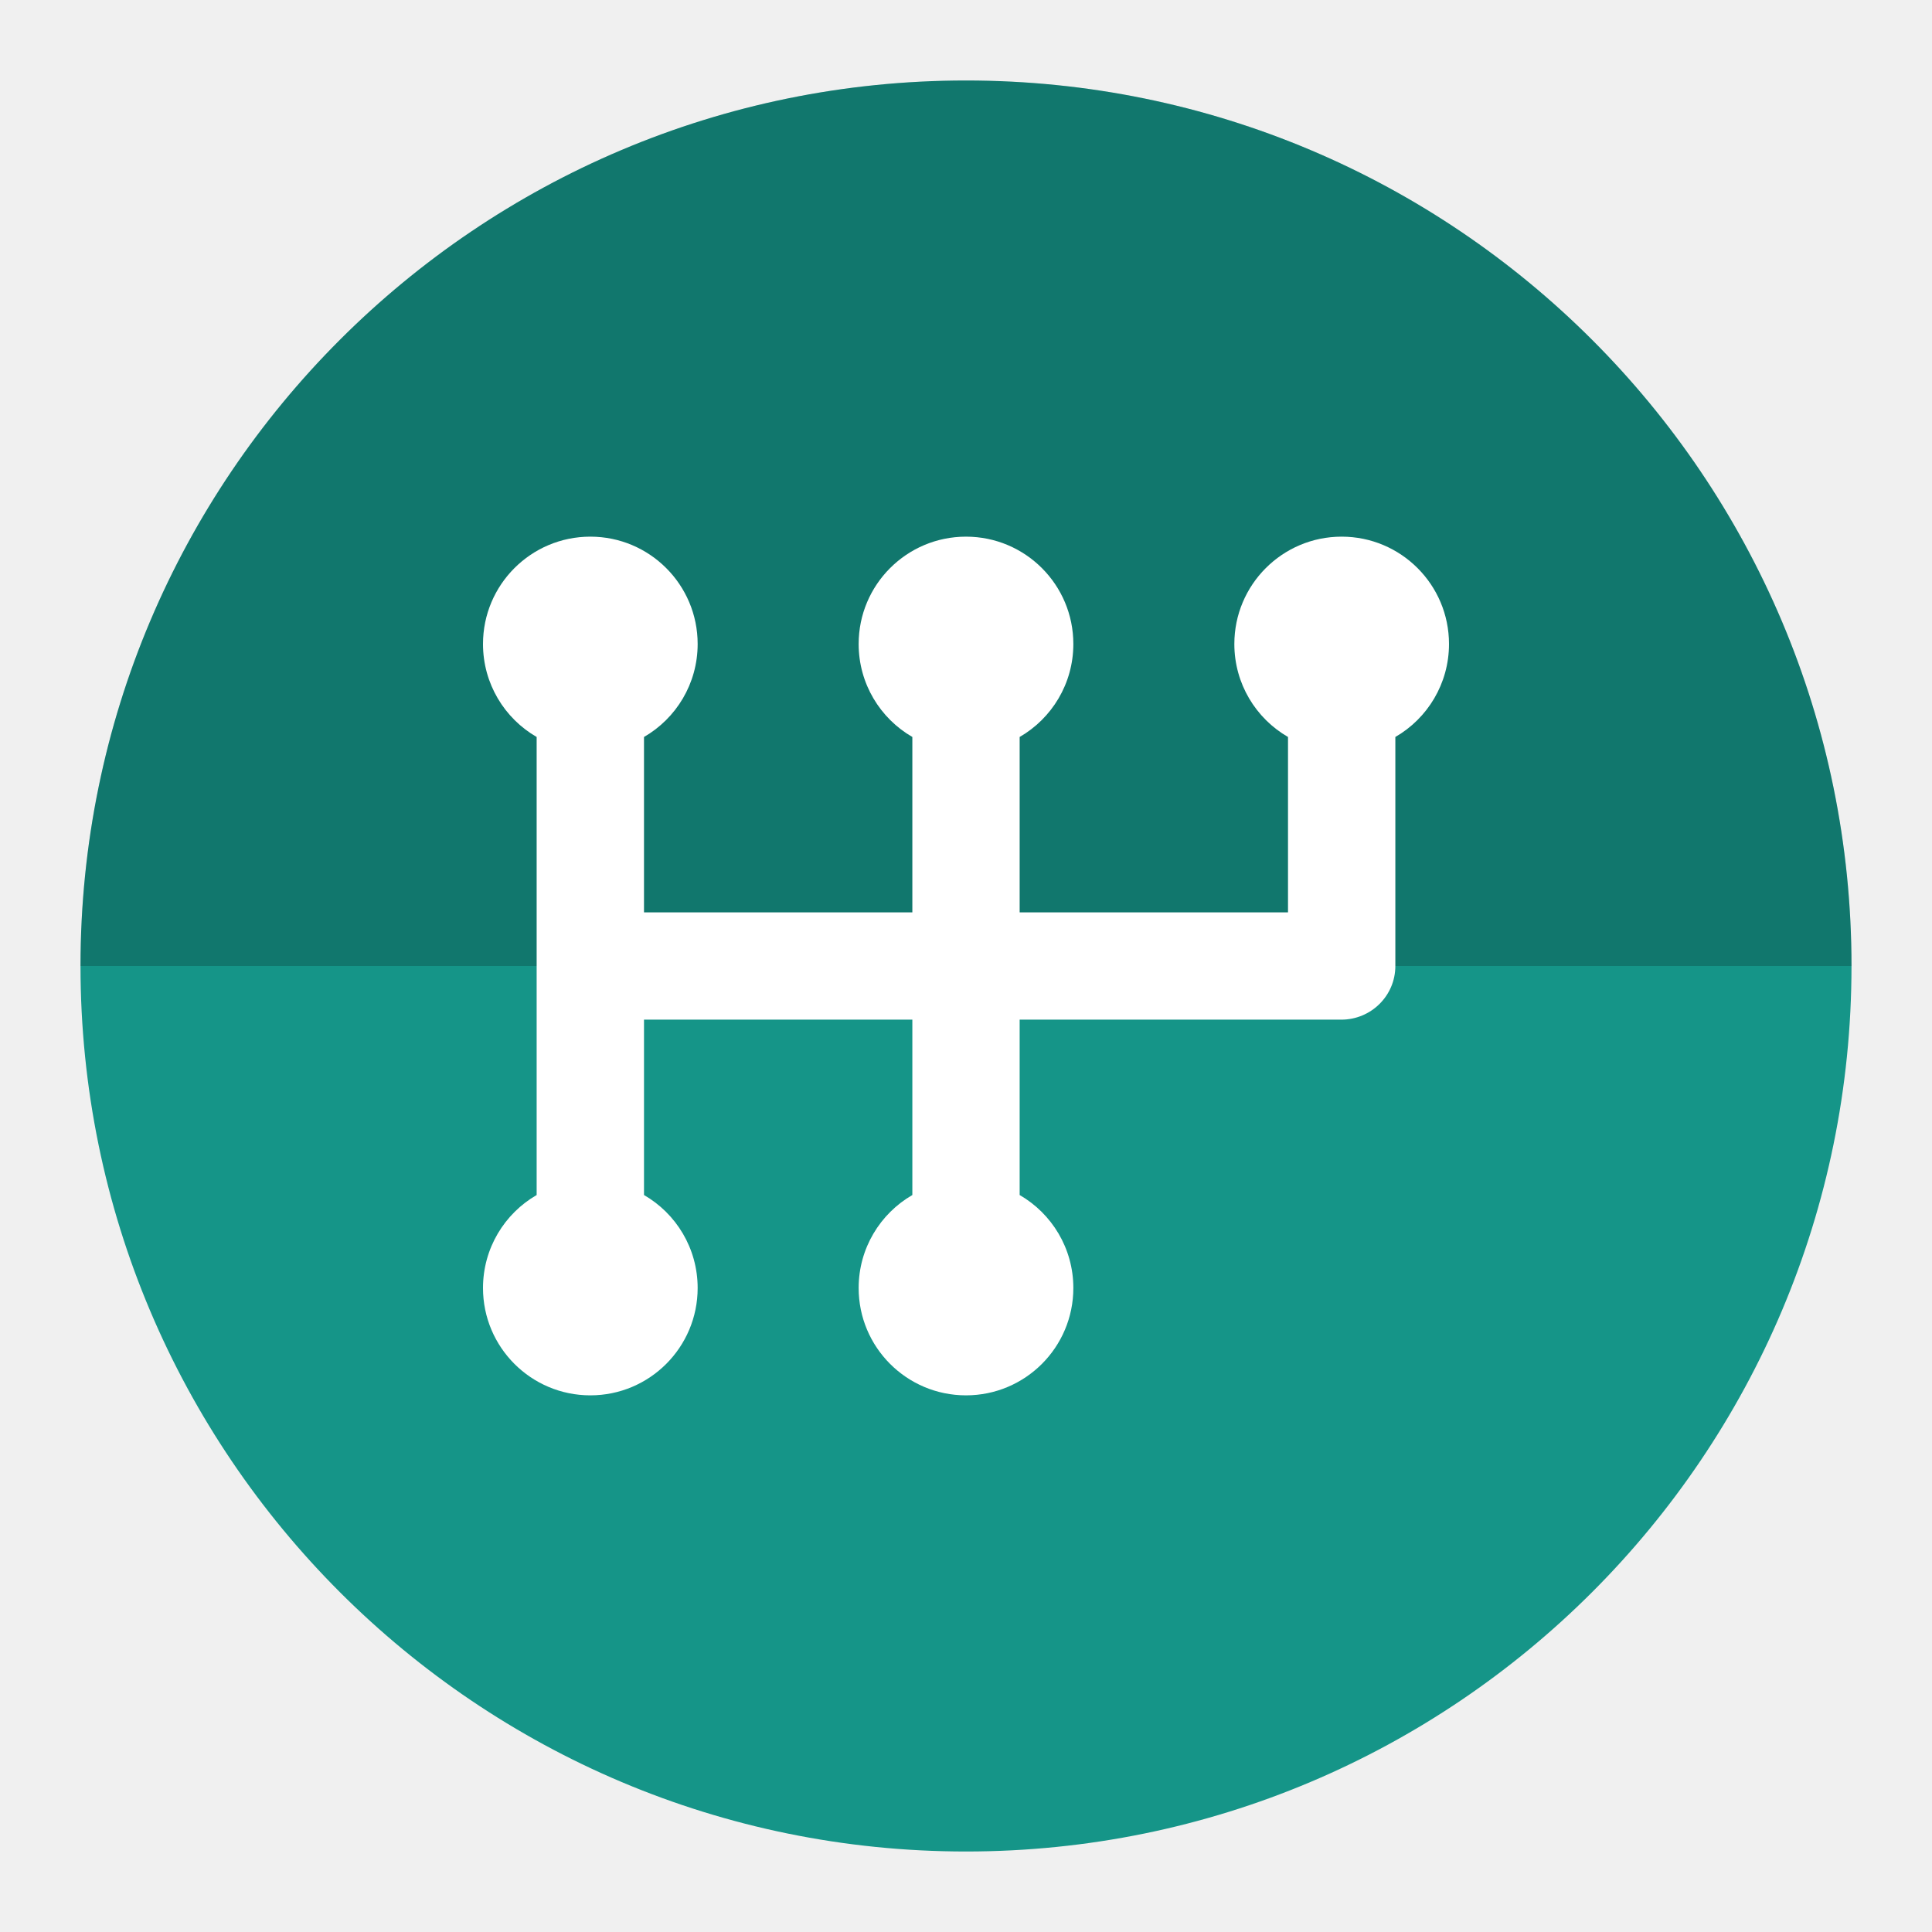
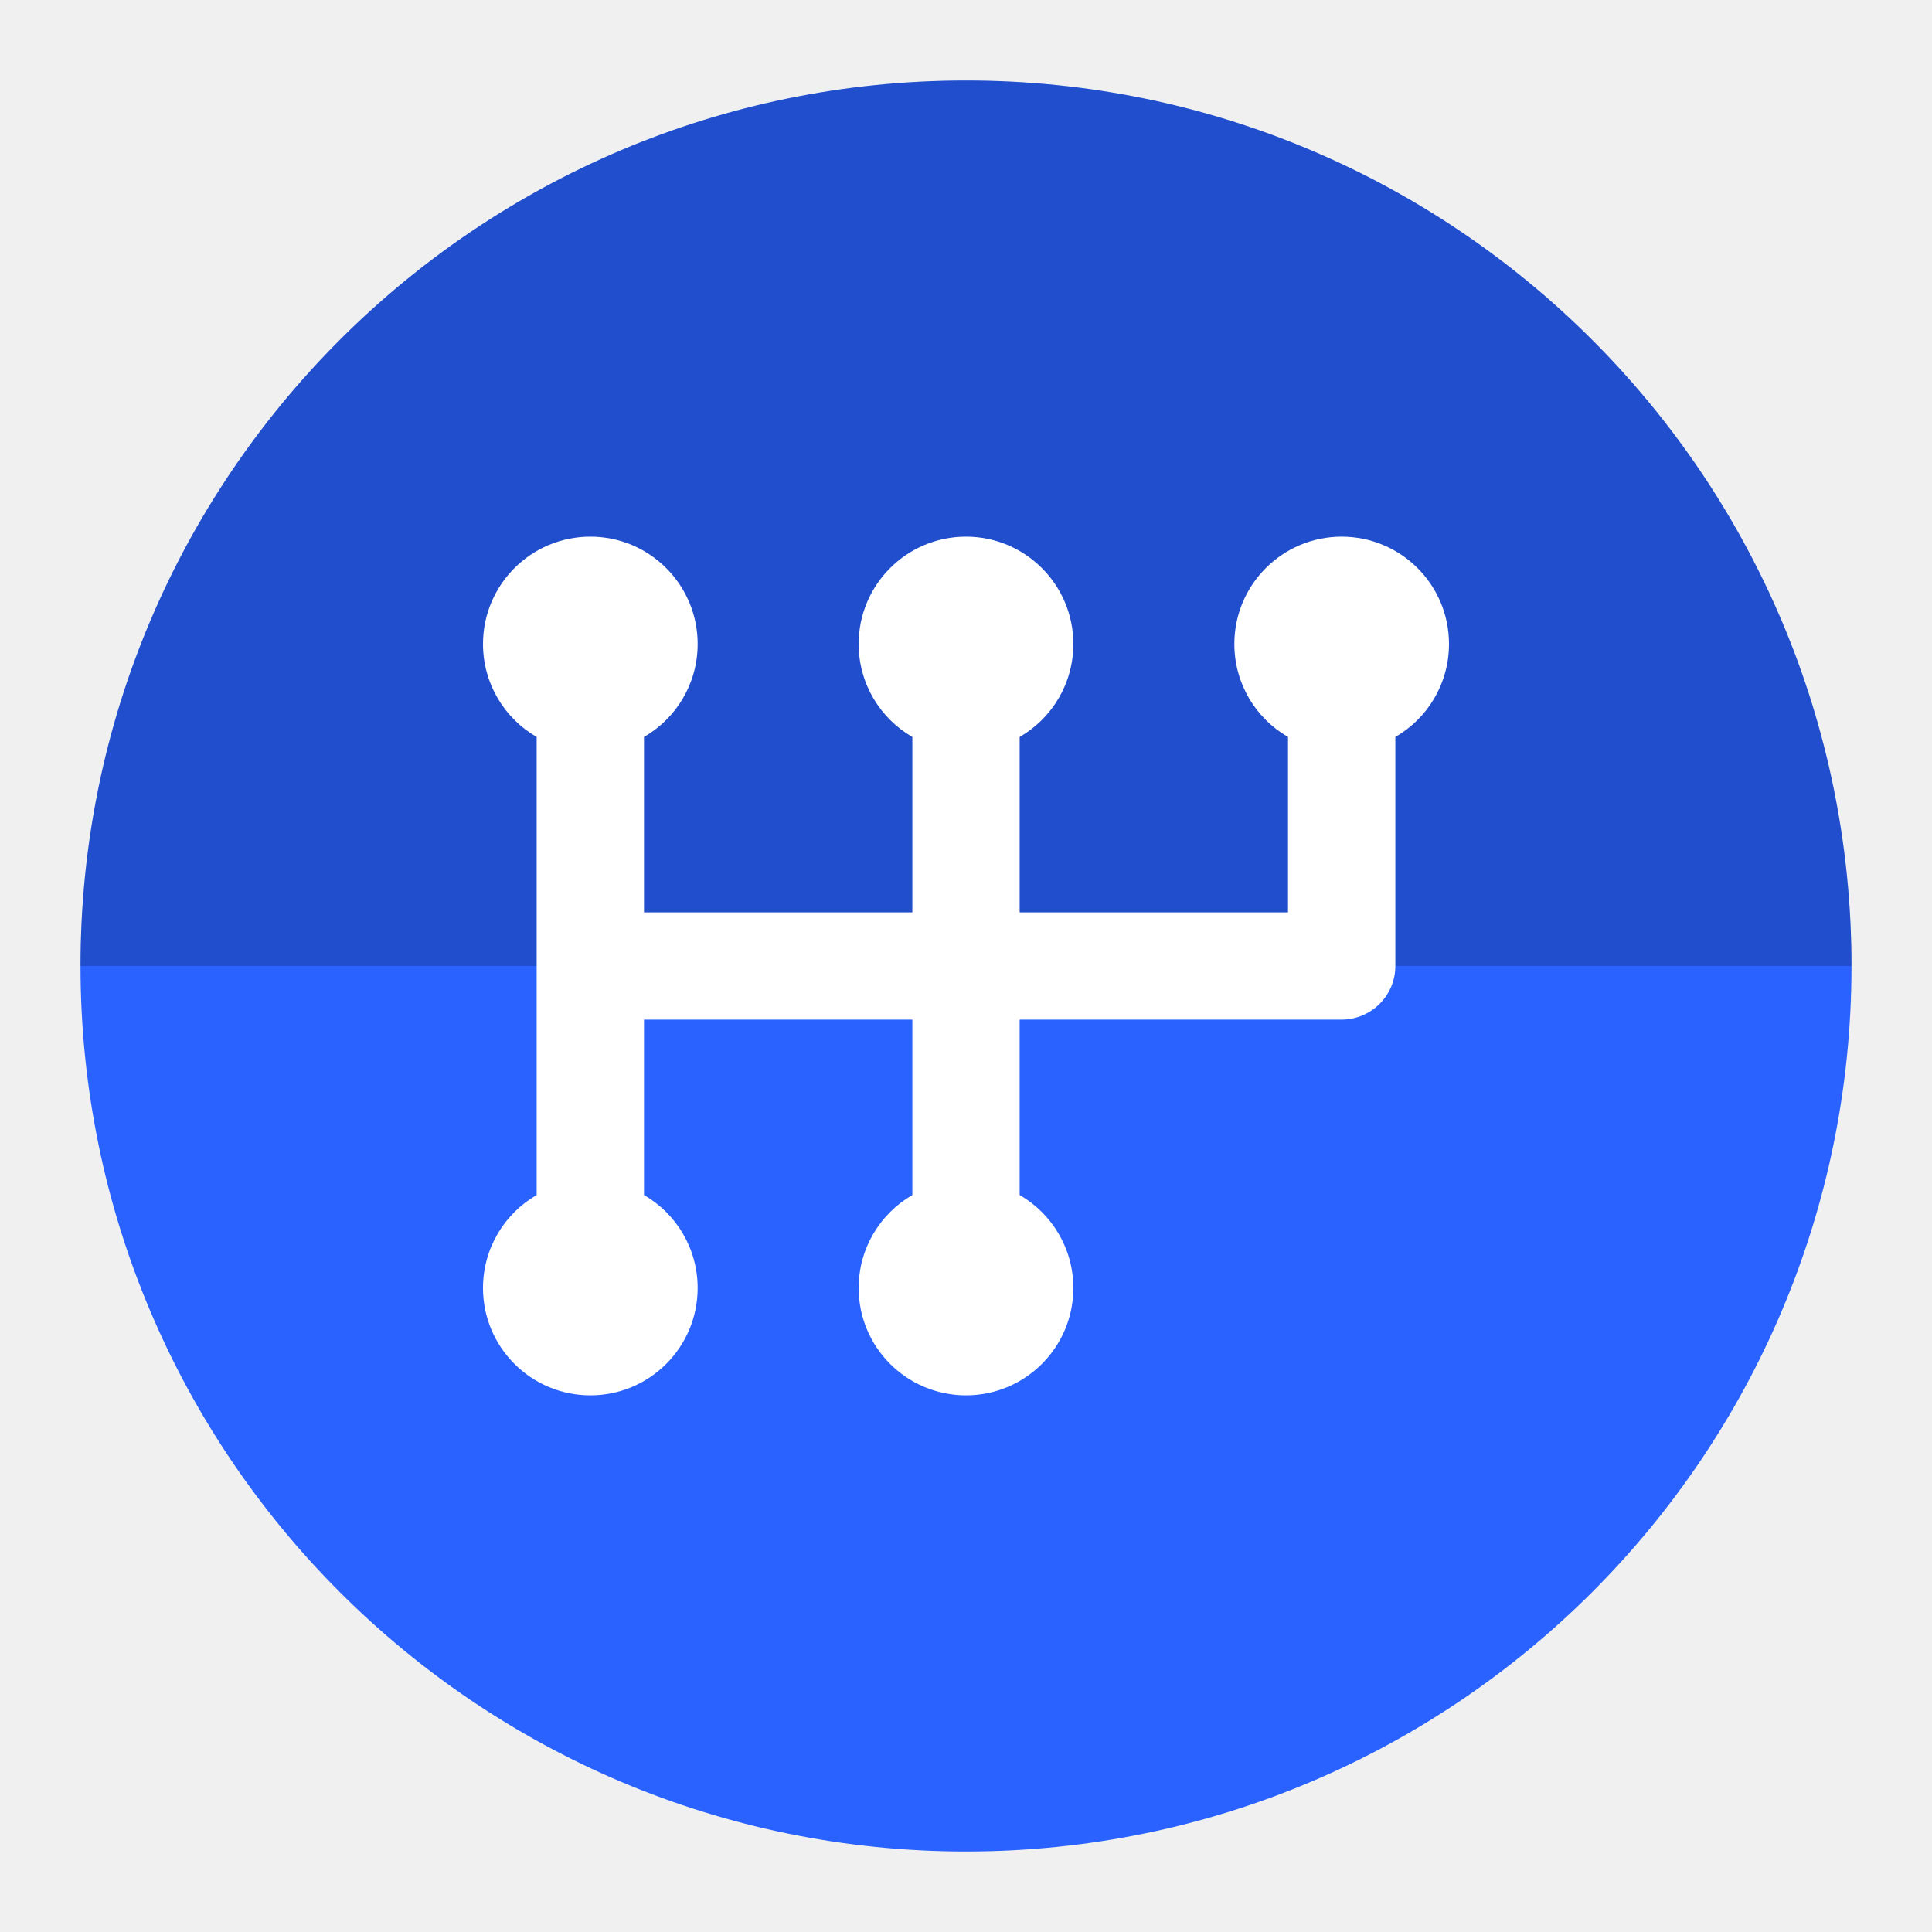
<svg xmlns="http://www.w3.org/2000/svg" xmlns:xlink="http://www.w3.org/1999/xlink" width="48px" height="48px" viewBox="0 0 48 48">
  <defs>
    <circle id="a" cx="24" cy="24" r="22" />
  </defs>
  <g fill="none" fill-rule="evenodd">
    <mask id="b" fill="#fff">
      <use xlink:href="#a" />
    </mask>
-     <use fill="#159588" xlink:href="#a" />
+     <use fill="#2962FF" xlink:href="#a" />
    <path fill="#000" fill-opacity=".2" d="M0 0h48v24H0z" mask="url(#b)" />
    <g mask="url(#b)">
      <path d="M8 8h32v32H8z" />
      <path fill="#FFF" d="M34.667 18.31V24c0 .736-.6 1.333-1.344 1.333h-7.99v4.357c.797.46 1.334 1.323 1.334 2.31 0 1.473-1.194 2.667-2.667 2.667-1.473 0-2.667-1.194-2.667-2.667 0-.987.537-1.85 1.334-2.31v-4.357H16v4.357c.797.46 1.333 1.323 1.333 2.31 0 1.473-1.194 2.667-2.666 2.667C13.194 34.667 12 33.473 12 32c0-.987.536-1.85 1.333-2.31V18.31C12.536 17.85 12 16.987 12 16c0-1.473 1.194-2.667 2.667-2.667 1.472 0 2.666 1.194 2.666 2.667 0 .987-.536 1.85-1.333 2.31v4.357h6.667V18.31c-.797-.46-1.334-1.323-1.334-2.31 0-1.473 1.194-2.667 2.667-2.667 1.473 0 2.667 1.194 2.667 2.667 0 .987-.537 1.85-1.334 2.31v4.357H32V18.31c-.797-.46-1.333-1.323-1.333-2.31 0-1.473 1.194-2.667 2.666-2.667C34.806 13.333 36 14.527 36 16c0 .987-.536 1.85-1.333 2.31z" />
    </g>
  </g>
</svg>
